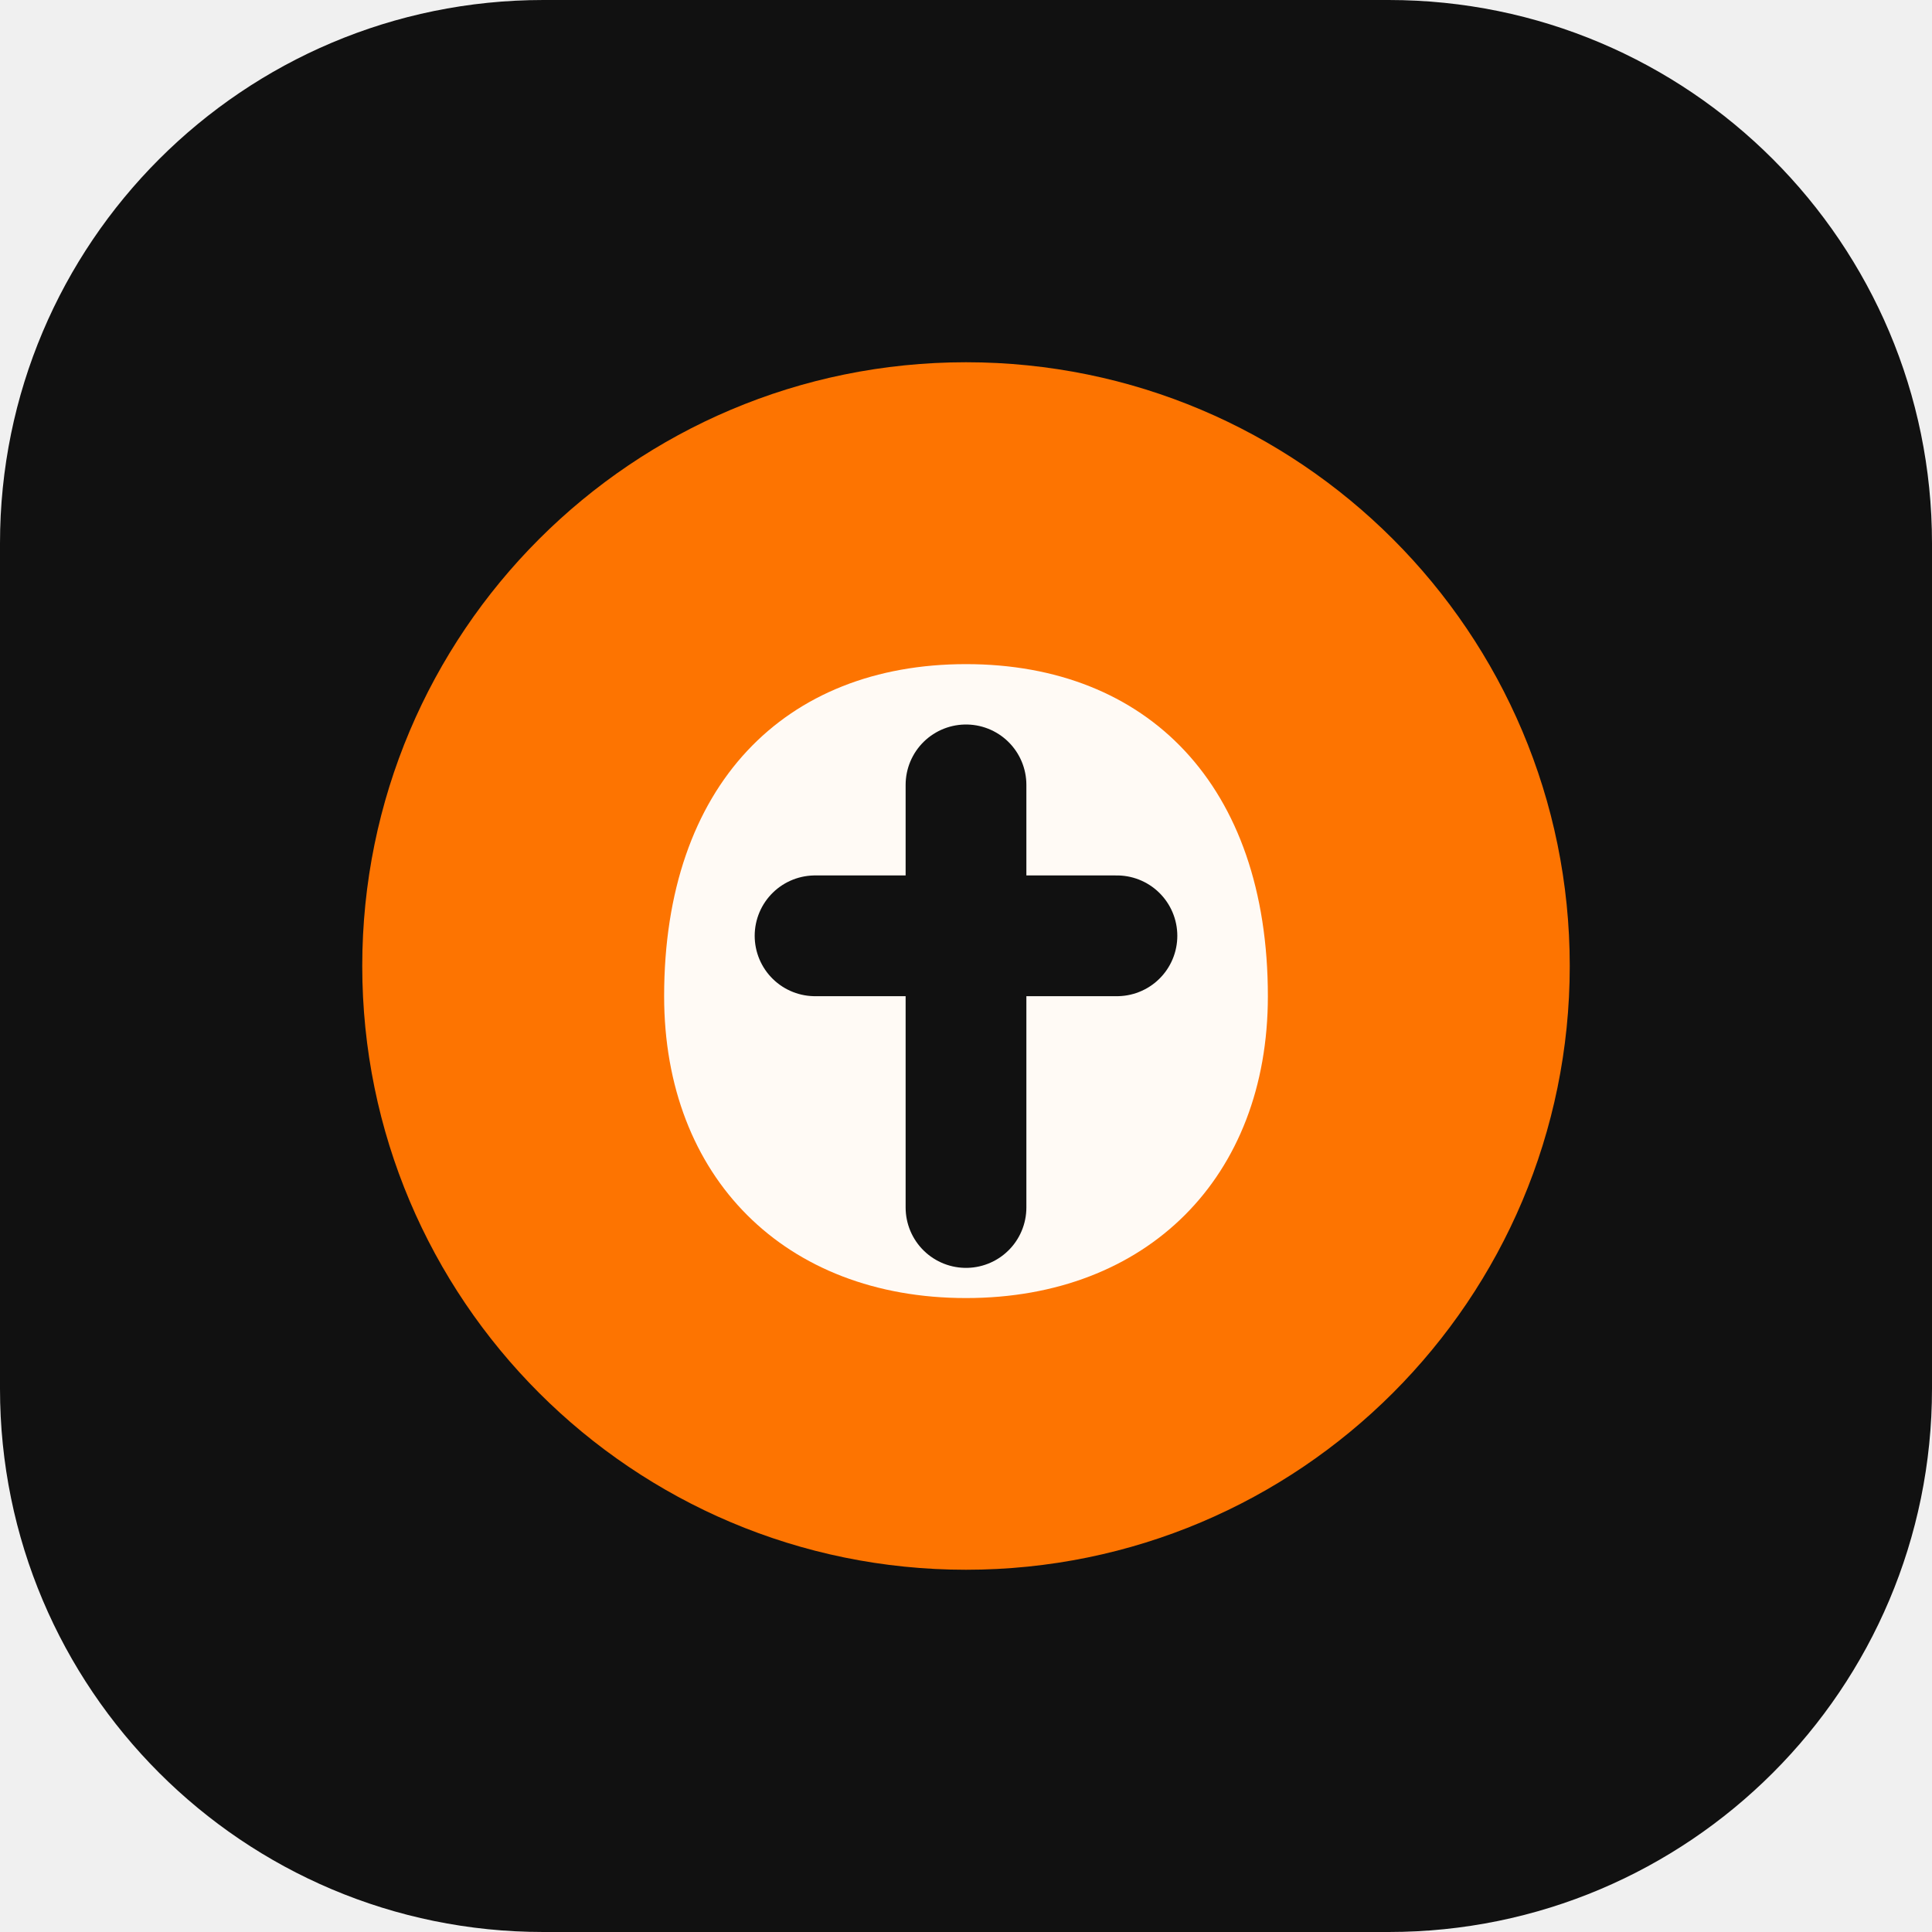
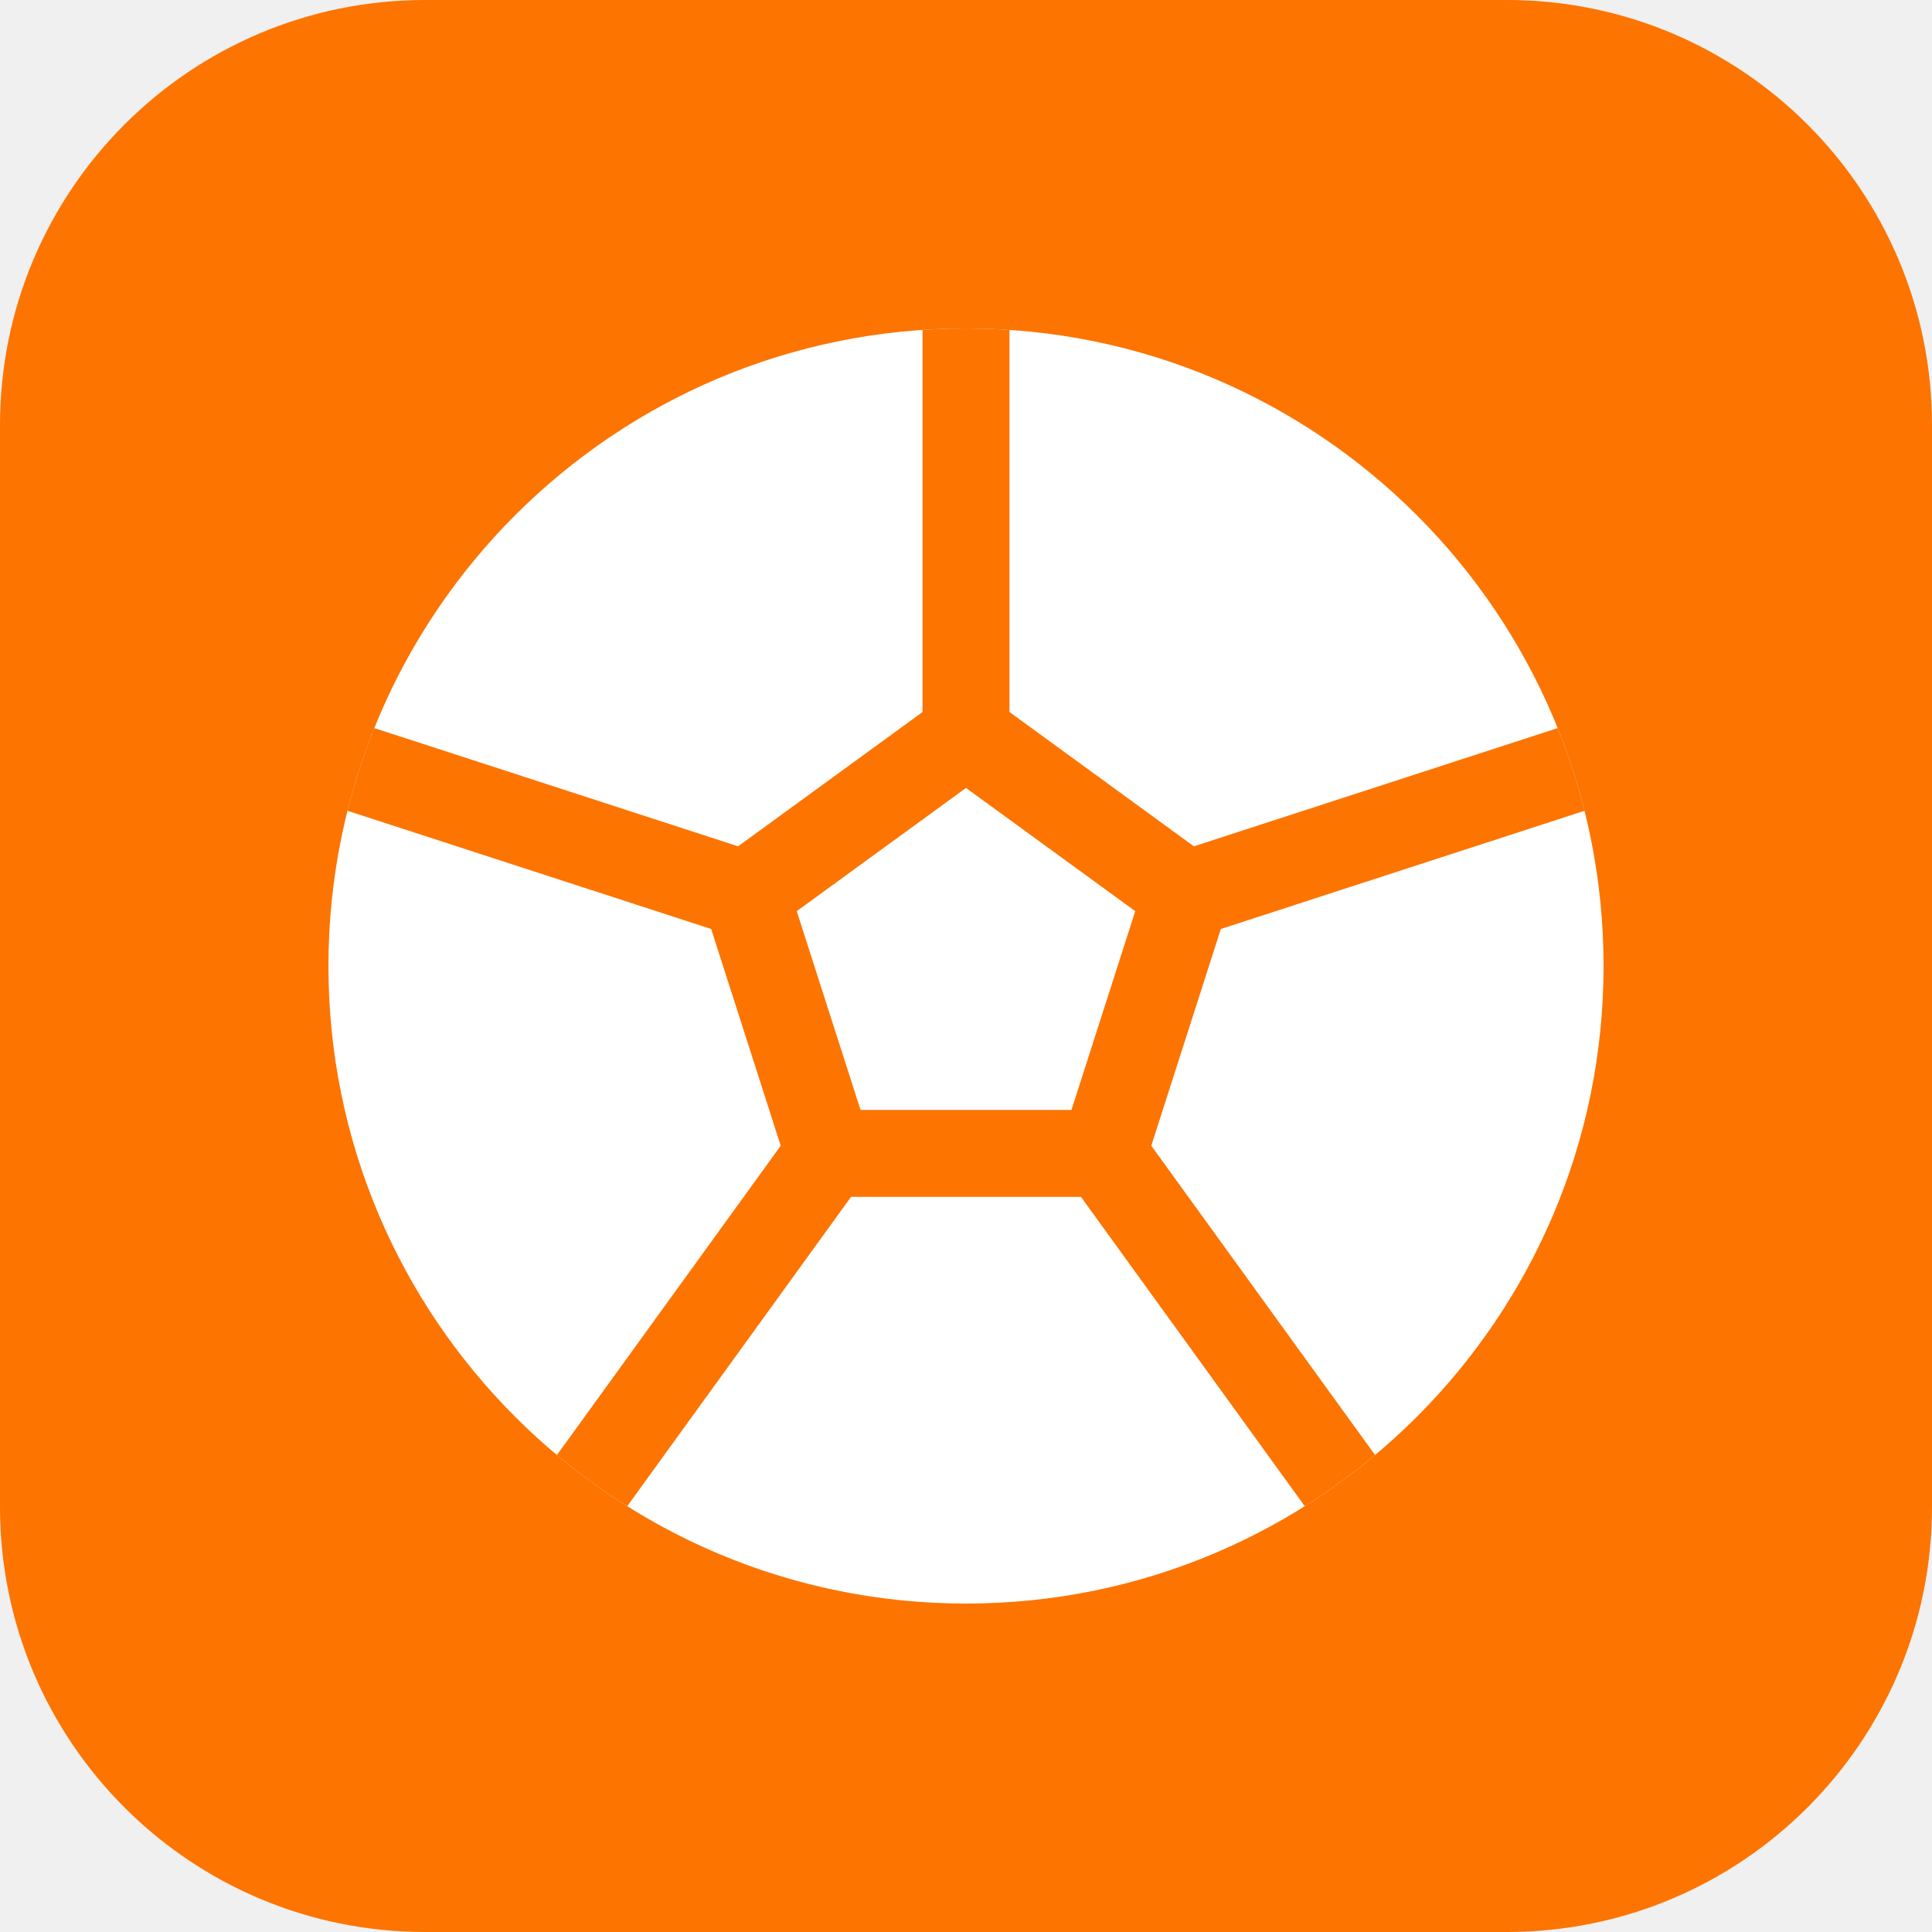
- <svg xmlns="http://www.w3.org/2000/svg" viewBox="0 0 64 64">
-   <rect width="64" height="64" rx="18" fill="#111111" />
-   <circle cx="32" cy="32" r="20" fill="#FD7401" />
-   <path d="M22 33c0-7 4-11 10-11s10 4 10 11c0 6-4 10-10 10s-10-4-10-10Z" fill="#fff" opacity=".96" />
-   <path d="M27 31h10M32 26v14" stroke="#111111" stroke-width="4" stroke-linecap="round" />
+ <svg xmlns="http://www.w3.org/2000/svg" viewBox="0 0 100 100">
+   <rect width="100" height="100" rx="22" fill="#FD7401" />
+   <defs>
+     <clipPath id="ball-clip">
+       <circle cx="50" cy="50" r="33" />
+     </clipPath>
+   </defs>
+   <circle cx="50" cy="50" r="33" fill="white" />
+   <g clip-path="url(#ball-clip)" fill="none" stroke="#FD7401" stroke-width="4.5" stroke-linecap="round" stroke-linejoin="round">
+     <polygon points="50,38 61.4,46.3 57.1,59.7 42.9,59.7 38.6,46.3" />
+     <line x1="50" y1="38" x2="50" y2="17" />
+     <line x1="61.4" y1="46.3" x2="81.4" y2="39.8" />
+     <line x1="57.1" y1="59.7" x2="69.4" y2="76.7" />
+     <line x1="42.9" y1="59.7" x2="30.6" y2="76.7" />
+     <line x1="38.6" y1="46.3" x2="18.6" y2="39.8" />
+   </g>
</svg>
